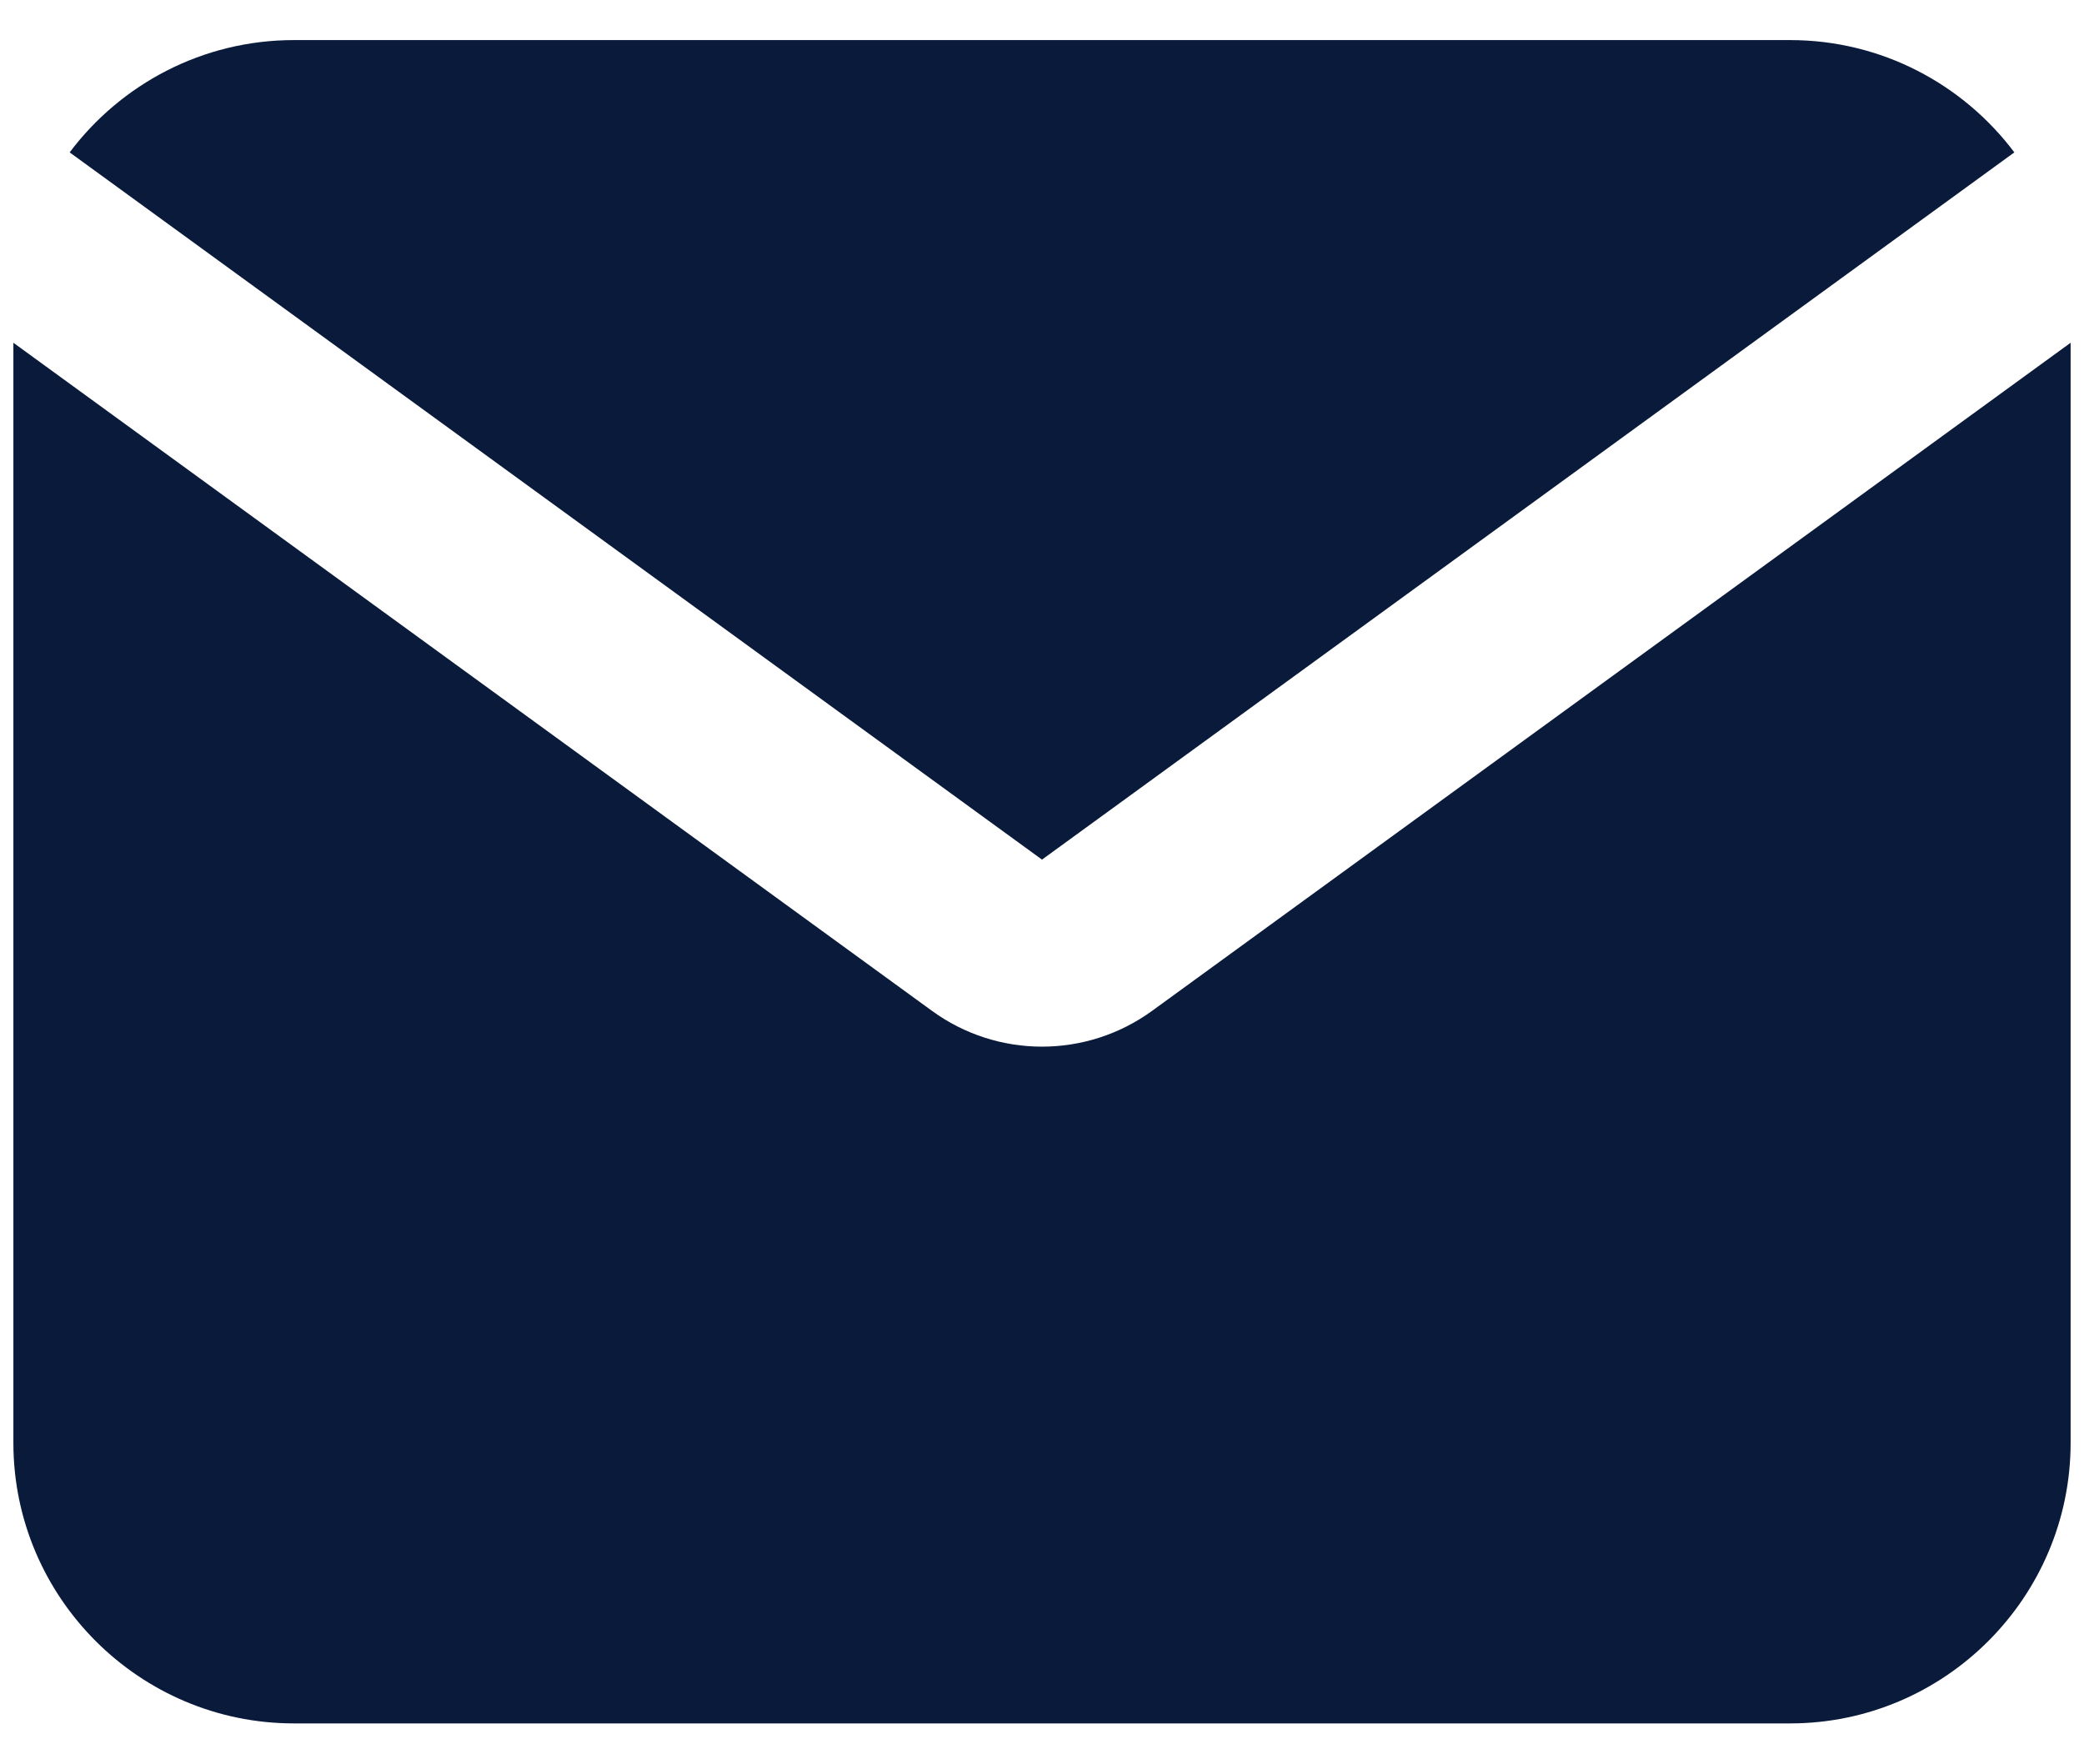
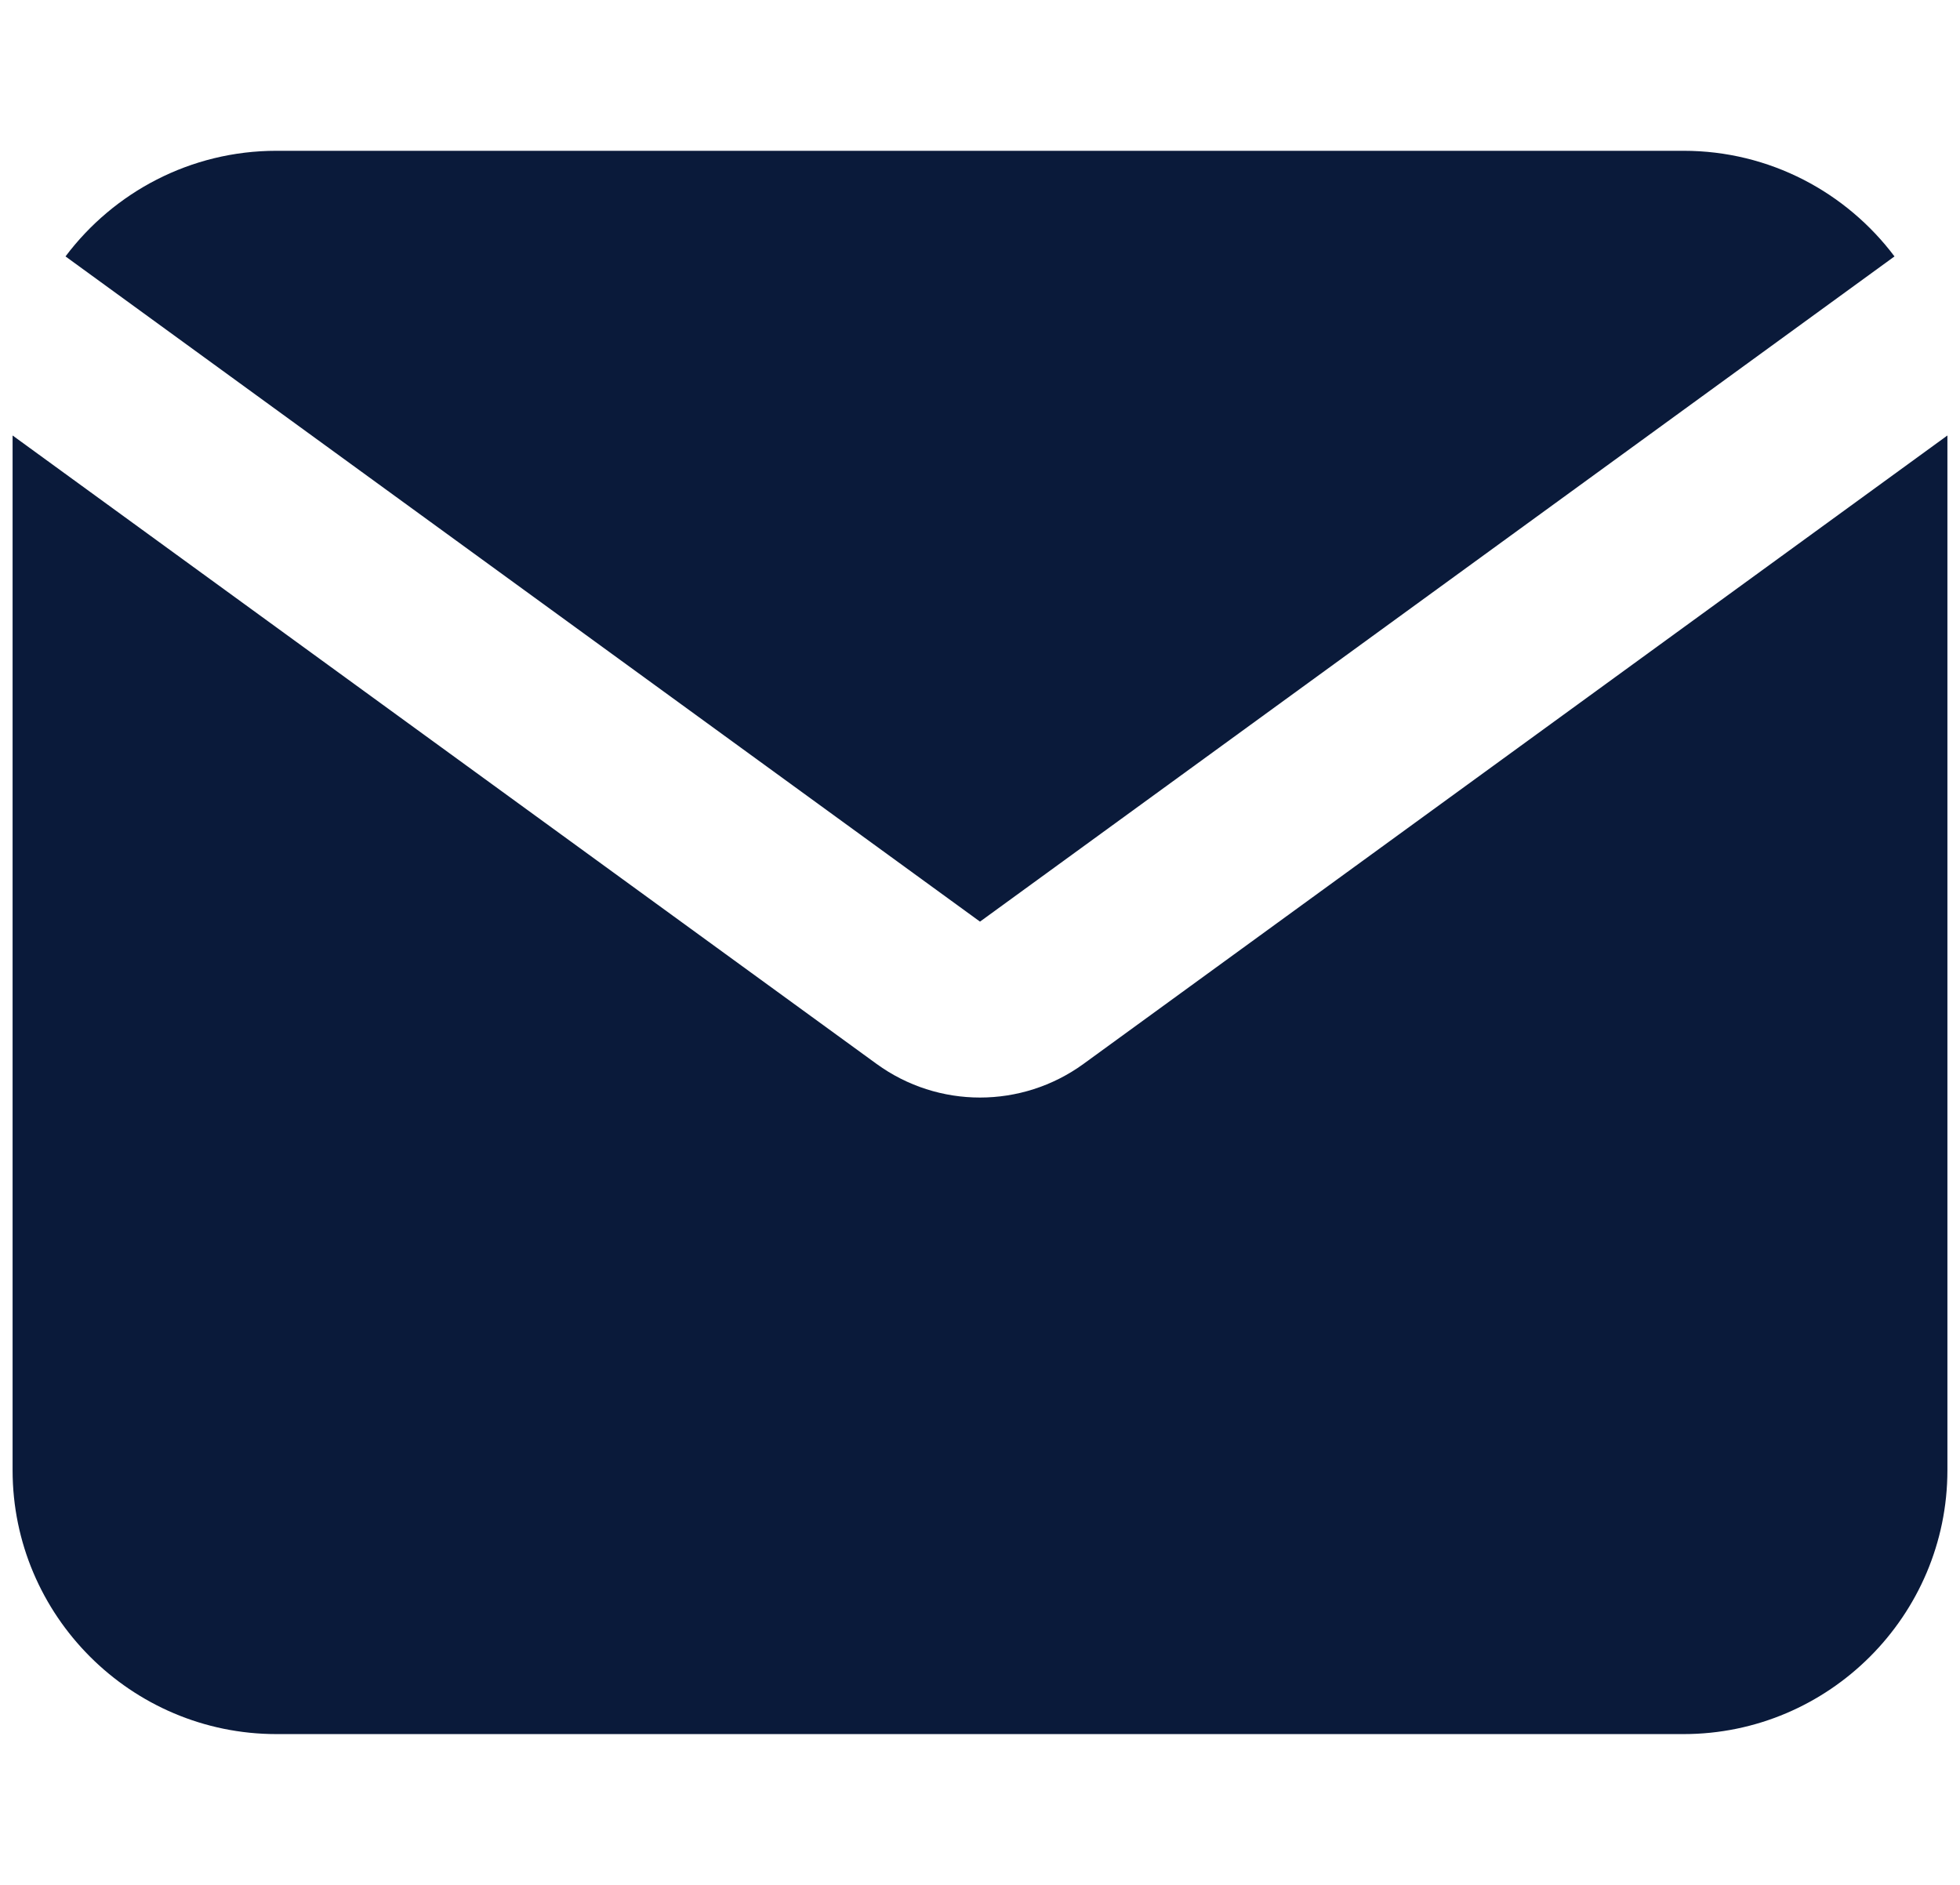
- <svg xmlns="http://www.w3.org/2000/svg" width="26" height="22" viewBox="0 0 26 22" fill="none">
+ <svg xmlns="http://www.w3.org/2000/svg" width="26" height="25" viewBox="0 0 26 22" fill="none">
  <path d="M0.869 1.901C1.508 1.051 2.525 0.5 3.667 0.5H22.333C23.475 0.5 24.492 1.051 25.131 1.901L13 10.724L0.869 1.901Z" fill="#0A1A3A" />
  <path d="M0.167 4.276V18C0.167 19.928 1.739 21.5 3.667 21.5H22.333C24.261 21.5 25.833 19.928 25.833 18V4.276L14.373 12.611C13.554 13.206 12.446 13.206 11.628 12.611L0.167 4.276Z" fill="#0A1A3A" />
</svg>
